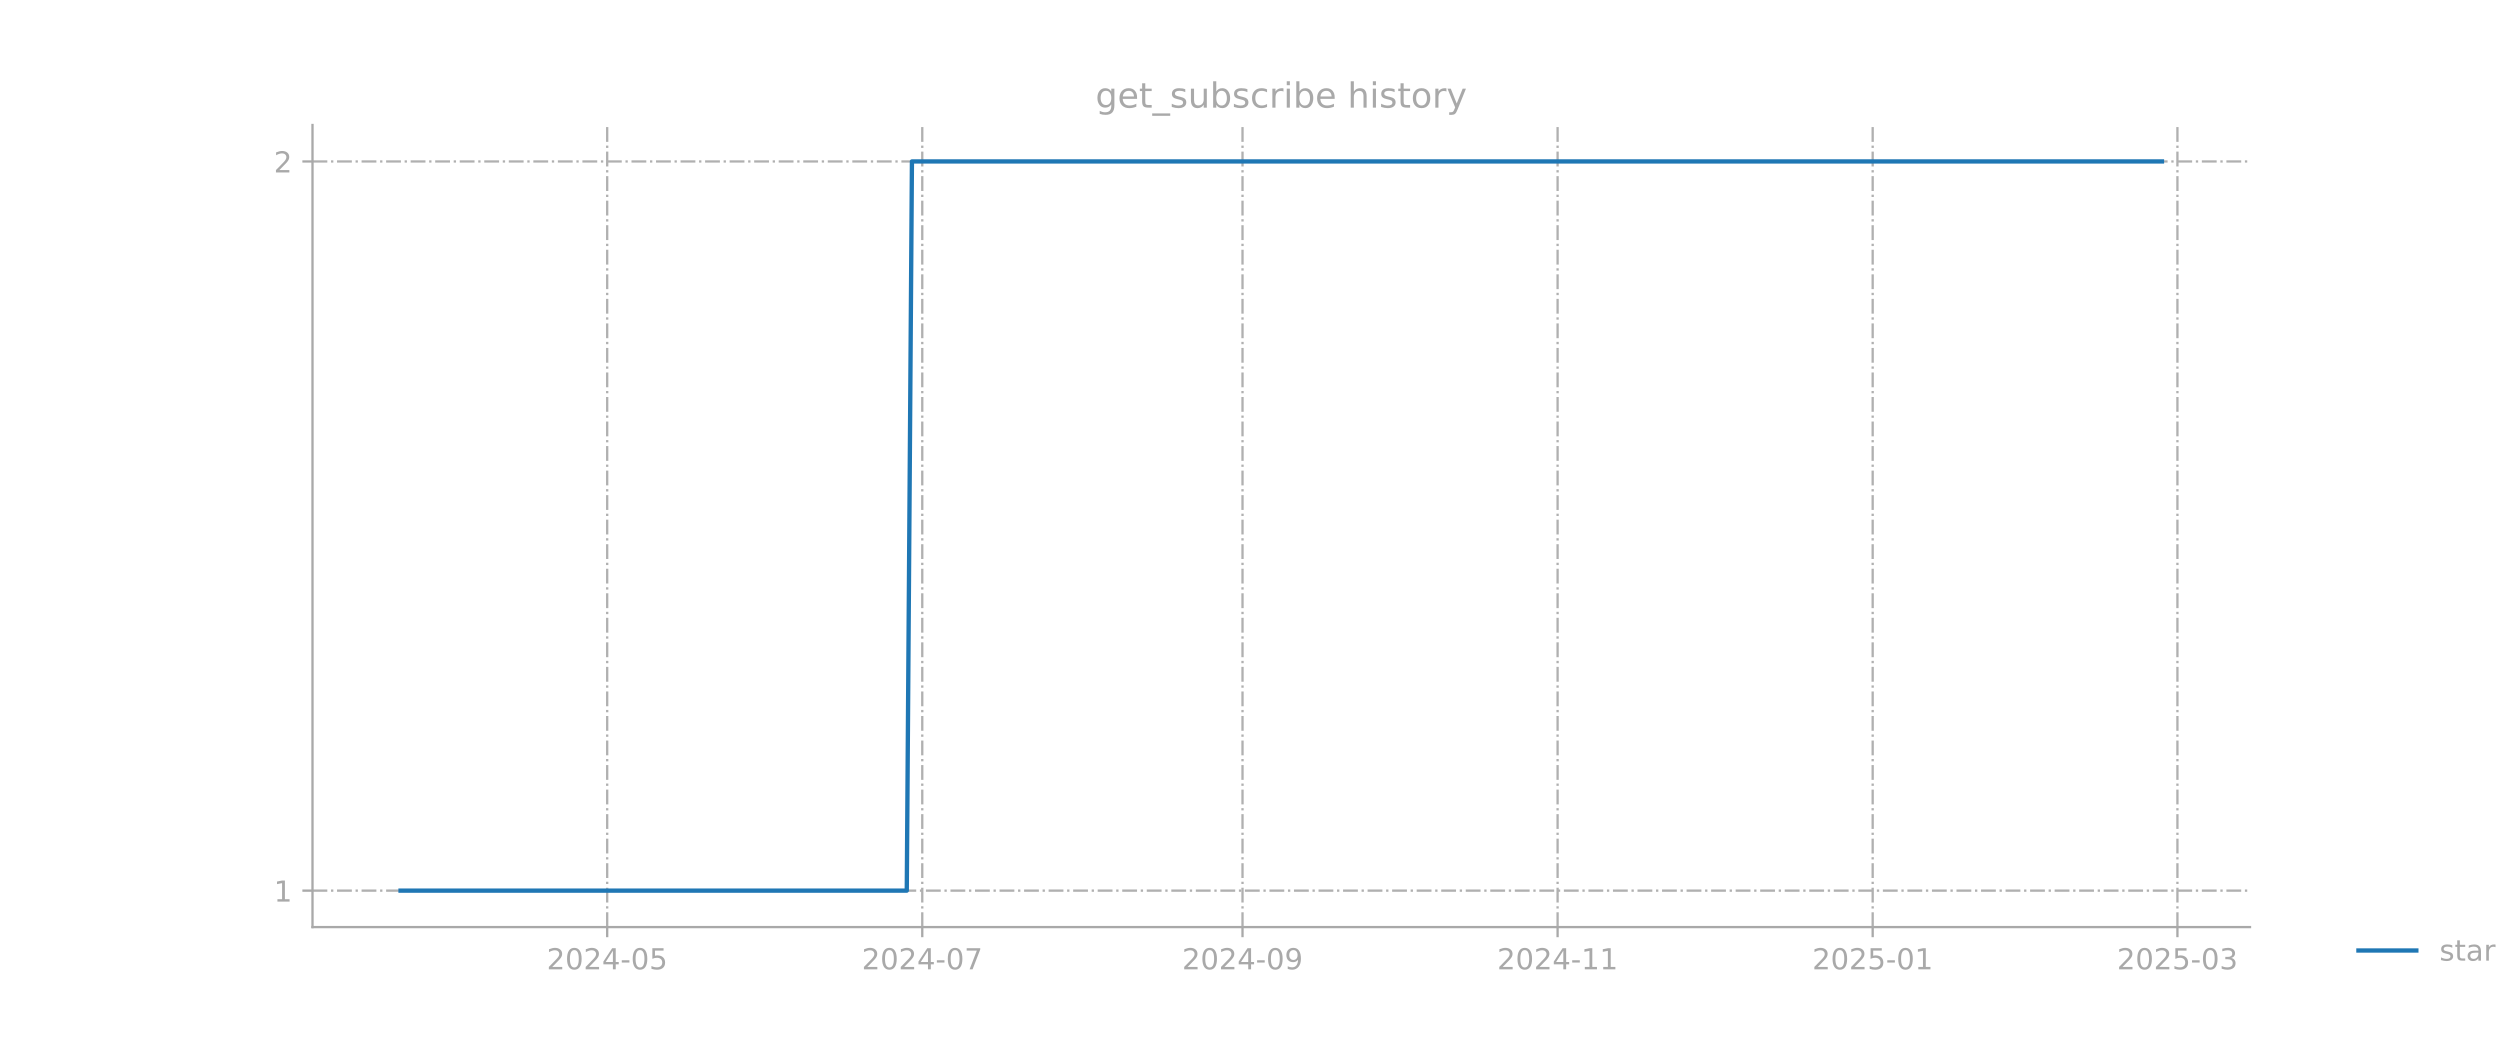
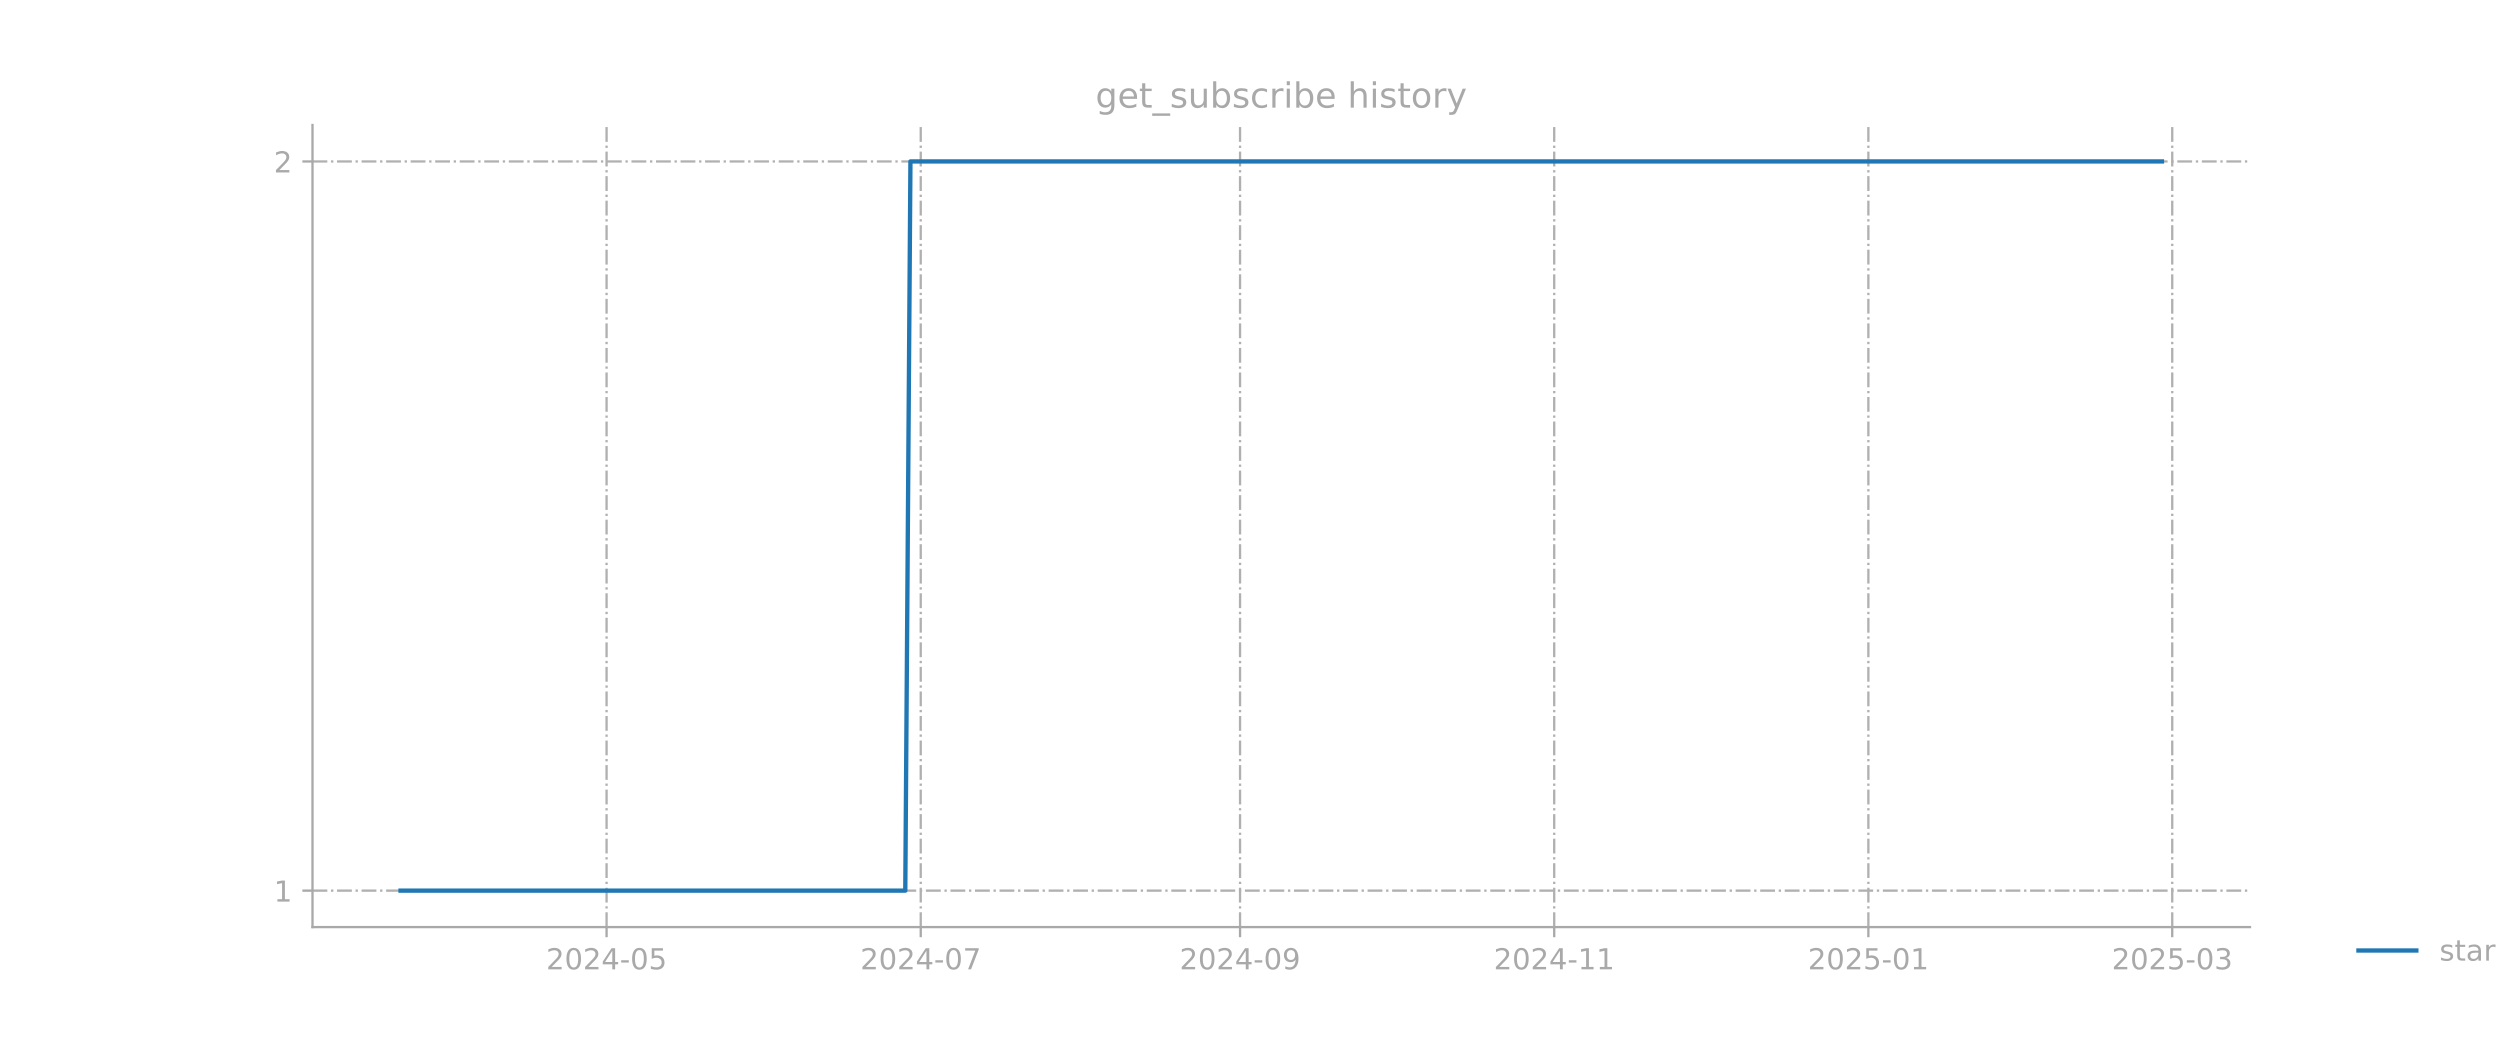
<svg xmlns="http://www.w3.org/2000/svg" xmlns:xlink="http://www.w3.org/1999/xlink" width="864pt" height="360pt" viewBox="0 0 864 360" version="1.1">
  <defs>
    <style type="text/css">*{stroke-linejoin: round; stroke-linecap: butt}</style>
  </defs>
  <g id="figure_1">
    <g id="patch_1">
      <path d="M 0 360  L 864 360  L 864 0  L 0 0  L 0 360  z " style="fill: none; opacity: 0" />
    </g>
    <g id="axes_1">
      <g id="patch_2">
        <path d="M 108 320.4  L 777.6 320.4  L 777.6 43.2  L 108 43.2  L 108 320.4  z " style="fill: none; opacity: 0" />
      </g>
      <g id="matplotlib.axis_1">
        <g id="xtick_1">
          <g id="line2d_1">
-             <path d="M 209.841 320.4  L 209.841 43.2  " clip-path="url(#p66c9cded4c)" style="fill: none; stroke-dasharray: 5.12,1.28,0.8,1.28; stroke-dashoffset: 0; stroke: #b0b0b0; stroke-width: 0.8" />
+             <path d="M 209.633 320.4  L 209.633 43.2  " clip-path="url(#p8a04788ee0)" style="fill: none; stroke-dasharray: 5.12,1.28,0.8,1.28; stroke-dashoffset: 0; stroke: #b0b0b0; stroke-width: 0.8" />
          </g>
          <g id="line2d_2">
            <defs>
-               <path id="m087f827678" d="M 0 0  L 0 3.5  " style="stroke: #a9a9a9; stroke-width: 0.8" />
+               <path id="m88a4a1ebb5" d="M 0 0  L 0 3.5  " style="stroke: #a9a9a9; stroke-width: 0.8" />
            </defs>
            <g>
-               <use xlink:href="#m087f827678" x="209.841" y="320.4" style="fill: #a9a9a9; stroke: #a9a9a9; stroke-width: 0.8" />
+               <use xlink:href="#m88a4a1ebb5" x="209.633" y="320.4" style="fill: #a9a9a9; stroke: #a9a9a9; stroke-width: 0.8" />
            </g>
          </g>
          <g id="text_1">
-             <g style="fill: #a9a9a9" transform="translate(188.9499 334.9984) scale(0.1 -0.1)">
+             <g style="fill: #a9a9a9" transform="translate(188.7411 334.9984) scale(0.1 -0.1)">
              <defs>
                <path id="DejaVuSans-32" d="M 1228 531  L 3431 531  L 3431 0  L 469 0  L 469 531  Q 828 903 1448 1529  Q 2069 2156 2228 2338  Q 2531 2678 2651 2914  Q 2772 3150 2772 3378  Q 2772 3750 2511 3984  Q 2250 4219 1831 4219  Q 1534 4219 1204 4116  Q 875 4013 500 3803  L 500 4441  Q 881 4594 1212 4672  Q 1544 4750 1819 4750  Q 2544 4750 2975 4387  Q 3406 4025 3406 3419  Q 3406 3131 3298 2873  Q 3191 2616 2906 2266  Q 2828 2175 2409 1742  Q 1991 1309 1228 531  z " transform="scale(0.015625)" />
                <path id="DejaVuSans-30" d="M 2034 4250  Q 1547 4250 1301 3770  Q 1056 3291 1056 2328  Q 1056 1369 1301 889  Q 1547 409 2034 409  Q 2525 409 2770 889  Q 3016 1369 3016 2328  Q 3016 3291 2770 3770  Q 2525 4250 2034 4250  z M 2034 4750  Q 2819 4750 3233 4129  Q 3647 3509 3647 2328  Q 3647 1150 3233 529  Q 2819 -91 2034 -91  Q 1250 -91 836 529  Q 422 1150 422 2328  Q 422 3509 836 4129  Q 1250 4750 2034 4750  z " transform="scale(0.015625)" />
                <path id="DejaVuSans-34" d="M 2419 4116  L 825 1625  L 2419 1625  L 2419 4116  z M 2253 4666  L 3047 4666  L 3047 1625  L 3713 1625  L 3713 1100  L 3047 1100  L 3047 0  L 2419 0  L 2419 1100  L 313 1100  L 313 1709  L 2253 4666  z " transform="scale(0.015625)" />
                <path id="DejaVuSans-2d" d="M 313 2009  L 1997 2009  L 1997 1497  L 313 1497  L 313 2009  z " transform="scale(0.015625)" />
                <path id="DejaVuSans-35" d="M 691 4666  L 3169 4666  L 3169 4134  L 1269 4134  L 1269 2991  Q 1406 3038 1543 3061  Q 1681 3084 1819 3084  Q 2600 3084 3056 2656  Q 3513 2228 3513 1497  Q 3513 744 3044 326  Q 2575 -91 1722 -91  Q 1428 -91 1123 -41  Q 819 9 494 109  L 494 744  Q 775 591 1075 516  Q 1375 441 1709 441  Q 2250 441 2565 725  Q 2881 1009 2881 1497  Q 2881 1984 2565 2268  Q 2250 2553 1709 2553  Q 1456 2553 1204 2497  Q 953 2441 691 2322  L 691 4666  z " transform="scale(0.015625)" />
              </defs>
              <use xlink:href="#DejaVuSans-32" />
              <use xlink:href="#DejaVuSans-30" transform="translate(63.62305 0)" />
              <use xlink:href="#DejaVuSans-32" transform="translate(127.2461 0)" />
              <use xlink:href="#DejaVuSans-34" transform="translate(190.8691 0)" />
              <use xlink:href="#DejaVuSans-2d" transform="translate(254.4922 0)" />
              <use xlink:href="#DejaVuSans-30" transform="translate(290.5762 0)" />
              <use xlink:href="#DejaVuSans-35" transform="translate(354.1992 0)" />
            </g>
          </g>
        </g>
        <g id="xtick_2">
          <g id="line2d_3">
-             <path d="M 318.734 320.4  L 318.734 43.2  " clip-path="url(#p66c9cded4c)" style="fill: none; stroke-dasharray: 5.12,1.28,0.8,1.28; stroke-dashoffset: 0; stroke: #b0b0b0; stroke-width: 0.8" />
+             <path d="M 318.207 320.4  L 318.207 43.2  " clip-path="url(#p8a04788ee0)" style="fill: none; stroke-dasharray: 5.12,1.28,0.8,1.28; stroke-dashoffset: 0; stroke: #b0b0b0; stroke-width: 0.8" />
          </g>
          <g id="line2d_4">
            <g>
-               <use xlink:href="#m087f827678" x="318.734" y="320.4" style="fill: #a9a9a9; stroke: #a9a9a9; stroke-width: 0.8" />
+               <use xlink:href="#m88a4a1ebb5" x="318.207" y="320.4" style="fill: #a9a9a9; stroke: #a9a9a9; stroke-width: 0.8" />
            </g>
          </g>
          <g id="text_2">
-             <g style="fill: #a9a9a9" transform="translate(297.8425 334.9984) scale(0.1 -0.1)">
+             <g style="fill: #a9a9a9" transform="translate(297.3153 334.9984) scale(0.1 -0.1)">
              <defs>
                <path id="DejaVuSans-37" d="M 525 4666  L 3525 4666  L 3525 4397  L 1831 0  L 1172 0  L 2766 4134  L 525 4134  L 525 4666  z " transform="scale(0.015625)" />
              </defs>
              <use xlink:href="#DejaVuSans-32" />
              <use xlink:href="#DejaVuSans-30" transform="translate(63.62305 0)" />
              <use xlink:href="#DejaVuSans-32" transform="translate(127.2461 0)" />
              <use xlink:href="#DejaVuSans-34" transform="translate(190.8691 0)" />
              <use xlink:href="#DejaVuSans-2d" transform="translate(254.4922 0)" />
              <use xlink:href="#DejaVuSans-30" transform="translate(290.5762 0)" />
              <use xlink:href="#DejaVuSans-37" transform="translate(354.1992 0)" />
            </g>
          </g>
        </g>
        <g id="xtick_3">
          <g id="line2d_5">
-             <path d="M 429.412 320.4  L 429.412 43.2  " clip-path="url(#p66c9cded4c)" style="fill: none; stroke-dasharray: 5.12,1.28,0.8,1.28; stroke-dashoffset: 0; stroke: #b0b0b0; stroke-width: 0.8" />
+             <path d="M 428.561 320.4  L 428.561 43.2  " clip-path="url(#p8a04788ee0)" style="fill: none; stroke-dasharray: 5.12,1.28,0.8,1.28; stroke-dashoffset: 0; stroke: #b0b0b0; stroke-width: 0.8" />
          </g>
          <g id="line2d_6">
            <g>
-               <use xlink:href="#m087f827678" x="429.412" y="320.4" style="fill: #a9a9a9; stroke: #a9a9a9; stroke-width: 0.8" />
+               <use xlink:href="#m88a4a1ebb5" x="428.561" y="320.4" style="fill: #a9a9a9; stroke: #a9a9a9; stroke-width: 0.8" />
            </g>
          </g>
          <g id="text_3">
-             <g style="fill: #a9a9a9" transform="translate(408.5202 334.9984) scale(0.1 -0.1)">
+             <g style="fill: #a9a9a9" transform="translate(407.6694 334.9984) scale(0.1 -0.1)">
              <defs>
                <path id="DejaVuSans-39" d="M 703 97  L 703 672  Q 941 559 1184 500  Q 1428 441 1663 441  Q 2288 441 2617 861  Q 2947 1281 2994 2138  Q 2813 1869 2534 1725  Q 2256 1581 1919 1581  Q 1219 1581 811 2004  Q 403 2428 403 3163  Q 403 3881 828 4315  Q 1253 4750 1959 4750  Q 2769 4750 3195 4129  Q 3622 3509 3622 2328  Q 3622 1225 3098 567  Q 2575 -91 1691 -91  Q 1453 -91 1209 -44  Q 966 3 703 97  z M 1959 2075  Q 2384 2075 2632 2365  Q 2881 2656 2881 3163  Q 2881 3666 2632 3958  Q 2384 4250 1959 4250  Q 1534 4250 1286 3958  Q 1038 3666 1038 3163  Q 1038 2656 1286 2365  Q 1534 2075 1959 2075  z " transform="scale(0.015625)" />
              </defs>
              <use xlink:href="#DejaVuSans-32" />
              <use xlink:href="#DejaVuSans-30" transform="translate(63.62305 0)" />
              <use xlink:href="#DejaVuSans-32" transform="translate(127.2461 0)" />
              <use xlink:href="#DejaVuSans-34" transform="translate(190.8691 0)" />
              <use xlink:href="#DejaVuSans-2d" transform="translate(254.4922 0)" />
              <use xlink:href="#DejaVuSans-30" transform="translate(290.5762 0)" />
              <use xlink:href="#DejaVuSans-39" transform="translate(354.1992 0)" />
            </g>
          </g>
        </g>
        <g id="xtick_4">
          <g id="line2d_7">
-             <path d="M 538.304 320.4  L 538.304 43.2  " clip-path="url(#p66c9cded4c)" style="fill: none; stroke-dasharray: 5.12,1.28,0.8,1.28; stroke-dashoffset: 0; stroke: #b0b0b0; stroke-width: 0.8" />
+             <path d="M 537.135 320.4  L 537.135 43.2  " clip-path="url(#p8a04788ee0)" style="fill: none; stroke-dasharray: 5.12,1.28,0.8,1.28; stroke-dashoffset: 0; stroke: #b0b0b0; stroke-width: 0.8" />
          </g>
          <g id="line2d_8">
            <g>
-               <use xlink:href="#m087f827678" x="538.304" y="320.4" style="fill: #a9a9a9; stroke: #a9a9a9; stroke-width: 0.8" />
+               <use xlink:href="#m88a4a1ebb5" x="537.135" y="320.4" style="fill: #a9a9a9; stroke: #a9a9a9; stroke-width: 0.8" />
            </g>
          </g>
          <g id="text_4">
-             <g style="fill: #a9a9a9" transform="translate(517.4127 334.9984) scale(0.1 -0.1)">
+             <g style="fill: #a9a9a9" transform="translate(516.2435 334.9984) scale(0.1 -0.1)">
              <defs>
                <path id="DejaVuSans-31" d="M 794 531  L 1825 531  L 1825 4091  L 703 3866  L 703 4441  L 1819 4666  L 2450 4666  L 2450 531  L 3481 531  L 3481 0  L 794 0  L 794 531  z " transform="scale(0.015625)" />
              </defs>
              <use xlink:href="#DejaVuSans-32" />
              <use xlink:href="#DejaVuSans-30" transform="translate(63.62305 0)" />
              <use xlink:href="#DejaVuSans-32" transform="translate(127.2461 0)" />
              <use xlink:href="#DejaVuSans-34" transform="translate(190.8691 0)" />
              <use xlink:href="#DejaVuSans-2d" transform="translate(254.4922 0)" />
              <use xlink:href="#DejaVuSans-31" transform="translate(290.5762 0)" />
              <use xlink:href="#DejaVuSans-31" transform="translate(354.1992 0)" />
            </g>
          </g>
        </g>
        <g id="xtick_5">
          <g id="line2d_9">
-             <path d="M 647.197 320.4  L 647.197 43.2  " clip-path="url(#p66c9cded4c)" style="fill: none; stroke-dasharray: 5.12,1.28,0.8,1.28; stroke-dashoffset: 0; stroke: #b0b0b0; stroke-width: 0.8" />
+             <path d="M 645.709 320.4  L 645.709 43.2  " clip-path="url(#p8a04788ee0)" style="fill: none; stroke-dasharray: 5.12,1.28,0.8,1.28; stroke-dashoffset: 0; stroke: #b0b0b0; stroke-width: 0.8" />
          </g>
          <g id="line2d_10">
            <g>
-               <use xlink:href="#m087f827678" x="647.197" y="320.4" style="fill: #a9a9a9; stroke: #a9a9a9; stroke-width: 0.8" />
+               <use xlink:href="#m88a4a1ebb5" x="645.709" y="320.4" style="fill: #a9a9a9; stroke: #a9a9a9; stroke-width: 0.8" />
            </g>
          </g>
          <g id="text_5">
-             <g style="fill: #a9a9a9" transform="translate(626.3053 334.9984) scale(0.1 -0.1)">
+             <g style="fill: #a9a9a9" transform="translate(624.8177 334.9984) scale(0.1 -0.1)">
              <use xlink:href="#DejaVuSans-32" />
              <use xlink:href="#DejaVuSans-30" transform="translate(63.62305 0)" />
              <use xlink:href="#DejaVuSans-32" transform="translate(127.2461 0)" />
              <use xlink:href="#DejaVuSans-35" transform="translate(190.8691 0)" />
              <use xlink:href="#DejaVuSans-2d" transform="translate(254.4922 0)" />
              <use xlink:href="#DejaVuSans-30" transform="translate(290.5762 0)" />
              <use xlink:href="#DejaVuSans-31" transform="translate(354.1992 0)" />
            </g>
          </g>
        </g>
        <g id="xtick_6">
          <g id="line2d_11">
-             <path d="M 752.519 320.4  L 752.519 43.2  " clip-path="url(#p66c9cded4c)" style="fill: none; stroke-dasharray: 5.12,1.28,0.8,1.28; stroke-dashoffset: 0; stroke: #b0b0b0; stroke-width: 0.8" />
+             <path d="M 750.723 320.4  L 750.723 43.2  " clip-path="url(#p8a04788ee0)" style="fill: none; stroke-dasharray: 5.12,1.28,0.8,1.28; stroke-dashoffset: 0; stroke: #b0b0b0; stroke-width: 0.8" />
          </g>
          <g id="line2d_12">
            <g>
-               <use xlink:href="#m087f827678" x="752.519" y="320.4" style="fill: #a9a9a9; stroke: #a9a9a9; stroke-width: 0.8" />
+               <use xlink:href="#m88a4a1ebb5" x="750.723" y="320.4" style="fill: #a9a9a9; stroke: #a9a9a9; stroke-width: 0.8" />
            </g>
          </g>
          <g id="text_6">
-             <g style="fill: #a9a9a9" transform="translate(731.6276 334.9984) scale(0.1 -0.1)">
+             <g style="fill: #a9a9a9" transform="translate(729.832 334.9984) scale(0.1 -0.1)">
              <defs>
                <path id="DejaVuSans-33" d="M 2597 2516  Q 3050 2419 3304 2112  Q 3559 1806 3559 1356  Q 3559 666 3084 287  Q 2609 -91 1734 -91  Q 1441 -91 1130 -33  Q 819 25 488 141  L 488 750  Q 750 597 1062 519  Q 1375 441 1716 441  Q 2309 441 2620 675  Q 2931 909 2931 1356  Q 2931 1769 2642 2001  Q 2353 2234 1838 2234  L 1294 2234  L 1294 2753  L 1863 2753  Q 2328 2753 2575 2939  Q 2822 3125 2822 3475  Q 2822 3834 2567 4026  Q 2313 4219 1838 4219  Q 1578 4219 1281 4162  Q 984 4106 628 3988  L 628 4550  Q 988 4650 1302 4700  Q 1616 4750 1894 4750  Q 2613 4750 3031 4423  Q 3450 4097 3450 3541  Q 3450 3153 3228 2886  Q 3006 2619 2597 2516  z " transform="scale(0.015625)" />
              </defs>
              <use xlink:href="#DejaVuSans-32" />
              <use xlink:href="#DejaVuSans-30" transform="translate(63.62305 0)" />
              <use xlink:href="#DejaVuSans-32" transform="translate(127.2461 0)" />
              <use xlink:href="#DejaVuSans-35" transform="translate(190.8691 0)" />
              <use xlink:href="#DejaVuSans-2d" transform="translate(254.4922 0)" />
              <use xlink:href="#DejaVuSans-30" transform="translate(290.5762 0)" />
              <use xlink:href="#DejaVuSans-33" transform="translate(354.1992 0)" />
            </g>
          </g>
        </g>
      </g>
      <g id="matplotlib.axis_2">
        <g id="ytick_1">
          <g id="line2d_13">
-             <path d="M 108 307.8  L 777.6 307.8  " clip-path="url(#p66c9cded4c)" style="fill: none; stroke-dasharray: 5.12,1.28,0.8,1.28; stroke-dashoffset: 0; stroke: #b0b0b0; stroke-width: 0.8" />
+             <path d="M 108 307.8  L 777.6 307.8  " clip-path="url(#p8a04788ee0)" style="fill: none; stroke-dasharray: 5.12,1.28,0.8,1.28; stroke-dashoffset: 0; stroke: #b0b0b0; stroke-width: 0.8" />
          </g>
          <g id="line2d_14">
            <defs>
-               <path id="m9f3fe2b6f1" d="M 0 0  L -3.5 0  " style="stroke: #a9a9a9; stroke-width: 0.8" />
+               <path id="m4a313eb182" d="M 0 0  L -3.5 0  " style="stroke: #a9a9a9; stroke-width: 0.8" />
            </defs>
            <g>
-               <use xlink:href="#m9f3fe2b6f1" x="108" y="307.8" style="fill: #a9a9a9; stroke: #a9a9a9; stroke-width: 0.8" />
+               <use xlink:href="#m4a313eb182" x="108" y="307.8" style="fill: #a9a9a9; stroke: #a9a9a9; stroke-width: 0.8" />
            </g>
          </g>
          <g id="text_7">
            <g style="fill: #a9a9a9" transform="translate(94.6375 311.5992) scale(0.1 -0.1)">
              <use xlink:href="#DejaVuSans-31" />
            </g>
          </g>
        </g>
        <g id="ytick_2">
          <g id="line2d_15">
-             <path d="M 108 55.8  L 777.6 55.8  " clip-path="url(#p66c9cded4c)" style="fill: none; stroke-dasharray: 5.12,1.28,0.8,1.28; stroke-dashoffset: 0; stroke: #b0b0b0; stroke-width: 0.8" />
+             <path d="M 108 55.8  L 777.6 55.8  " clip-path="url(#p8a04788ee0)" style="fill: none; stroke-dasharray: 5.12,1.28,0.8,1.28; stroke-dashoffset: 0; stroke: #b0b0b0; stroke-width: 0.8" />
          </g>
          <g id="line2d_16">
            <g>
-               <use xlink:href="#m9f3fe2b6f1" x="108" y="55.8" style="fill: #a9a9a9; stroke: #a9a9a9; stroke-width: 0.8" />
+               <use xlink:href="#m4a313eb182" x="108" y="55.8" style="fill: #a9a9a9; stroke: #a9a9a9; stroke-width: 0.8" />
            </g>
          </g>
          <g id="text_8">
            <g style="fill: #a9a9a9" transform="translate(94.6375 59.59922) scale(0.1 -0.1)">
              <use xlink:href="#DejaVuSans-32" />
            </g>
          </g>
        </g>
      </g>
      <g id="line2d_17">
-         <path d="M 138.436 307.8  L 313.379 307.8  L 315.164 55.8  L 747.164 55.8  L 747.164 55.8  " clip-path="url(#p66c9cded4c)" style="fill: none; stroke: #1f77b4; stroke-width: 1.5; stroke-linecap: square" />
+         <path d="M 138.436 307.8  L 312.867 307.8  L 314.647 55.8  L 747.164 55.8  L 747.164 55.8  " clip-path="url(#p8a04788ee0)" style="fill: none; stroke: #1f77b4; stroke-width: 1.5; stroke-linecap: square" />
      </g>
      <g id="patch_3">
        <path d="M 108 320.4  L 108 43.2  " style="fill: none; stroke: #a9a9a9; stroke-width: 0.8; stroke-linejoin: miter; stroke-linecap: square" />
      </g>
      <g id="patch_4">
        <path d="M 777.6 320.4  L 777.6 43.2  " style="fill: none" />
      </g>
      <g id="patch_5">
        <path d="M 108 320.4  L 777.6 320.4  " style="fill: none; stroke: #a9a9a9; stroke-width: 0.8; stroke-linejoin: miter; stroke-linecap: square" />
      </g>
      <g id="patch_6">
        <path d="M 108 43.2  L 777.6 43.2  " style="fill: none" />
      </g>
      <g id="text_9">
        <g style="fill: #a9a9a9" transform="translate(378.6075 37.2) scale(0.12 -0.12)">
          <defs>
            <path id="DejaVuSans-67" d="M 2906 1791  Q 2906 2416 2648 2759  Q 2391 3103 1925 3103  Q 1463 3103 1205 2759  Q 947 2416 947 1791  Q 947 1169 1205 825  Q 1463 481 1925 481  Q 2391 481 2648 825  Q 2906 1169 2906 1791  z M 3481 434  Q 3481 -459 3084 -895  Q 2688 -1331 1869 -1331  Q 1566 -1331 1297 -1286  Q 1028 -1241 775 -1147  L 775 -588  Q 1028 -725 1275 -790  Q 1522 -856 1778 -856  Q 2344 -856 2625 -561  Q 2906 -266 2906 331  L 2906 616  Q 2728 306 2450 153  Q 2172 0 1784 0  Q 1141 0 747 490  Q 353 981 353 1791  Q 353 2603 747 3093  Q 1141 3584 1784 3584  Q 2172 3584 2450 3431  Q 2728 3278 2906 2969  L 2906 3500  L 3481 3500  L 3481 434  z " transform="scale(0.015625)" />
            <path id="DejaVuSans-65" d="M 3597 1894  L 3597 1613  L 953 1613  Q 991 1019 1311 708  Q 1631 397 2203 397  Q 2534 397 2845 478  Q 3156 559 3463 722  L 3463 178  Q 3153 47 2828 -22  Q 2503 -91 2169 -91  Q 1331 -91 842 396  Q 353 884 353 1716  Q 353 2575 817 3079  Q 1281 3584 2069 3584  Q 2775 3584 3186 3129  Q 3597 2675 3597 1894  z M 3022 2063  Q 3016 2534 2758 2815  Q 2500 3097 2075 3097  Q 1594 3097 1305 2825  Q 1016 2553 972 2059  L 3022 2063  z " transform="scale(0.015625)" />
            <path id="DejaVuSans-74" d="M 1172 4494  L 1172 3500  L 2356 3500  L 2356 3053  L 1172 3053  L 1172 1153  Q 1172 725 1289 603  Q 1406 481 1766 481  L 2356 481  L 2356 0  L 1766 0  Q 1100 0 847 248  Q 594 497 594 1153  L 594 3053  L 172 3053  L 172 3500  L 594 3500  L 594 4494  L 1172 4494  z " transform="scale(0.015625)" />
            <path id="DejaVuSans-5f" d="M 3263 -1063  L 3263 -1509  L -63 -1509  L -63 -1063  L 3263 -1063  z " transform="scale(0.015625)" />
            <path id="DejaVuSans-73" d="M 2834 3397  L 2834 2853  Q 2591 2978 2328 3040  Q 2066 3103 1784 3103  Q 1356 3103 1142 2972  Q 928 2841 928 2578  Q 928 2378 1081 2264  Q 1234 2150 1697 2047  L 1894 2003  Q 2506 1872 2764 1633  Q 3022 1394 3022 966  Q 3022 478 2636 193  Q 2250 -91 1575 -91  Q 1294 -91 989 -36  Q 684 19 347 128  L 347 722  Q 666 556 975 473  Q 1284 391 1588 391  Q 1994 391 2212 530  Q 2431 669 2431 922  Q 2431 1156 2273 1281  Q 2116 1406 1581 1522  L 1381 1569  Q 847 1681 609 1914  Q 372 2147 372 2553  Q 372 3047 722 3315  Q 1072 3584 1716 3584  Q 2034 3584 2315 3537  Q 2597 3491 2834 3397  z " transform="scale(0.015625)" />
            <path id="DejaVuSans-75" d="M 544 1381  L 544 3500  L 1119 3500  L 1119 1403  Q 1119 906 1312 657  Q 1506 409 1894 409  Q 2359 409 2629 706  Q 2900 1003 2900 1516  L 2900 3500  L 3475 3500  L 3475 0  L 2900 0  L 2900 538  Q 2691 219 2414 64  Q 2138 -91 1772 -91  Q 1169 -91 856 284  Q 544 659 544 1381  z M 1991 3584  L 1991 3584  z " transform="scale(0.015625)" />
            <path id="DejaVuSans-62" d="M 3116 1747  Q 3116 2381 2855 2742  Q 2594 3103 2138 3103  Q 1681 3103 1420 2742  Q 1159 2381 1159 1747  Q 1159 1113 1420 752  Q 1681 391 2138 391  Q 2594 391 2855 752  Q 3116 1113 3116 1747  z M 1159 2969  Q 1341 3281 1617 3432  Q 1894 3584 2278 3584  Q 2916 3584 3314 3078  Q 3713 2572 3713 1747  Q 3713 922 3314 415  Q 2916 -91 2278 -91  Q 1894 -91 1617 61  Q 1341 213 1159 525  L 1159 0  L 581 0  L 581 4863  L 1159 4863  L 1159 2969  z " transform="scale(0.015625)" />
            <path id="DejaVuSans-63" d="M 3122 3366  L 3122 2828  Q 2878 2963 2633 3030  Q 2388 3097 2138 3097  Q 1578 3097 1268 2742  Q 959 2388 959 1747  Q 959 1106 1268 751  Q 1578 397 2138 397  Q 2388 397 2633 464  Q 2878 531 3122 666  L 3122 134  Q 2881 22 2623 -34  Q 2366 -91 2075 -91  Q 1284 -91 818 406  Q 353 903 353 1747  Q 353 2603 823 3093  Q 1294 3584 2113 3584  Q 2378 3584 2631 3529  Q 2884 3475 3122 3366  z " transform="scale(0.015625)" />
            <path id="DejaVuSans-72" d="M 2631 2963  Q 2534 3019 2420 3045  Q 2306 3072 2169 3072  Q 1681 3072 1420 2755  Q 1159 2438 1159 1844  L 1159 0  L 581 0  L 581 3500  L 1159 3500  L 1159 2956  Q 1341 3275 1631 3429  Q 1922 3584 2338 3584  Q 2397 3584 2469 3576  Q 2541 3569 2628 3553  L 2631 2963  z " transform="scale(0.015625)" />
            <path id="DejaVuSans-69" d="M 603 3500  L 1178 3500  L 1178 0  L 603 0  L 603 3500  z M 603 4863  L 1178 4863  L 1178 4134  L 603 4134  L 603 4863  z " transform="scale(0.015625)" />
            <path id="DejaVuSans-20" transform="scale(0.015625)" />
            <path id="DejaVuSans-68" d="M 3513 2113  L 3513 0  L 2938 0  L 2938 2094  Q 2938 2591 2744 2837  Q 2550 3084 2163 3084  Q 1697 3084 1428 2787  Q 1159 2491 1159 1978  L 1159 0  L 581 0  L 581 4863  L 1159 4863  L 1159 2956  Q 1366 3272 1645 3428  Q 1925 3584 2291 3584  Q 2894 3584 3203 3211  Q 3513 2838 3513 2113  z " transform="scale(0.015625)" />
            <path id="DejaVuSans-6f" d="M 1959 3097  Q 1497 3097 1228 2736  Q 959 2375 959 1747  Q 959 1119 1226 758  Q 1494 397 1959 397  Q 2419 397 2687 759  Q 2956 1122 2956 1747  Q 2956 2369 2687 2733  Q 2419 3097 1959 3097  z M 1959 3584  Q 2709 3584 3137 3096  Q 3566 2609 3566 1747  Q 3566 888 3137 398  Q 2709 -91 1959 -91  Q 1206 -91 779 398  Q 353 888 353 1747  Q 353 2609 779 3096  Q 1206 3584 1959 3584  z " transform="scale(0.015625)" />
            <path id="DejaVuSans-79" d="M 2059 -325  Q 1816 -950 1584 -1140  Q 1353 -1331 966 -1331  L 506 -1331  L 506 -850  L 844 -850  Q 1081 -850 1212 -737  Q 1344 -625 1503 -206  L 1606 56  L 191 3500  L 800 3500  L 1894 763  L 2988 3500  L 3597 3500  L 2059 -325  z " transform="scale(0.015625)" />
          </defs>
          <use xlink:href="#DejaVuSans-67" />
          <use xlink:href="#DejaVuSans-65" transform="translate(63.47656 0)" />
          <use xlink:href="#DejaVuSans-74" transform="translate(125 0)" />
          <use xlink:href="#DejaVuSans-5f" transform="translate(164.209 0)" />
          <use xlink:href="#DejaVuSans-73" transform="translate(214.209 0)" />
          <use xlink:href="#DejaVuSans-75" transform="translate(266.3086 0)" />
          <use xlink:href="#DejaVuSans-62" transform="translate(329.6875 0)" />
          <use xlink:href="#DejaVuSans-73" transform="translate(393.1641 0)" />
          <use xlink:href="#DejaVuSans-63" transform="translate(445.2637 0)" />
          <use xlink:href="#DejaVuSans-72" transform="translate(500.2441 0)" />
          <use xlink:href="#DejaVuSans-69" transform="translate(541.3574 0)" />
          <use xlink:href="#DejaVuSans-62" transform="translate(569.1406 0)" />
          <use xlink:href="#DejaVuSans-65" transform="translate(632.6172 0)" />
          <use xlink:href="#DejaVuSans-20" transform="translate(694.1406 0)" />
          <use xlink:href="#DejaVuSans-68" transform="translate(725.9277 0)" />
          <use xlink:href="#DejaVuSans-69" transform="translate(789.3066 0)" />
          <use xlink:href="#DejaVuSans-73" transform="translate(817.0898 0)" />
          <use xlink:href="#DejaVuSans-74" transform="translate(869.1895 0)" />
          <use xlink:href="#DejaVuSans-6f" transform="translate(908.3984 0)" />
          <use xlink:href="#DejaVuSans-72" transform="translate(969.5801 0)" />
          <use xlink:href="#DejaVuSans-79" transform="translate(1010.693 0)" />
        </g>
      </g>
      <g id="legend_1">
        <g id="line2d_18">
          <path d="M 815.08 328.498  L 825.08 328.498  L 835.08 328.498  " style="fill: none; stroke: #1f77b4; stroke-width: 1.5; stroke-linecap: square" />
        </g>
        <g id="text_10">
          <g style="fill: #a9a9a9" transform="translate(843.08 331.9984) scale(0.1 -0.1)">
            <defs>
              <path id="DejaVuSans-61" d="M 2194 1759  Q 1497 1759 1228 1600  Q 959 1441 959 1056  Q 959 750 1161 570  Q 1363 391 1709 391  Q 2188 391 2477 730  Q 2766 1069 2766 1631  L 2766 1759  L 2194 1759  z M 3341 1997  L 3341 0  L 2766 0  L 2766 531  Q 2569 213 2275 61  Q 1981 -91 1556 -91  Q 1019 -91 701 211  Q 384 513 384 1019  Q 384 1609 779 1909  Q 1175 2209 1959 2209  L 2766 2209  L 2766 2266  Q 2766 2663 2505 2880  Q 2244 3097 1772 3097  Q 1472 3097 1187 3025  Q 903 2953 641 2809  L 641 3341  Q 956 3463 1253 3523  Q 1550 3584 1831 3584  Q 2591 3584 2966 3190  Q 3341 2797 3341 1997  z " transform="scale(0.015625)" />
            </defs>
            <use xlink:href="#DejaVuSans-73" />
            <use xlink:href="#DejaVuSans-74" transform="translate(52.09961 0)" />
            <use xlink:href="#DejaVuSans-61" transform="translate(91.30859 0)" />
            <use xlink:href="#DejaVuSans-72" transform="translate(152.5879 0)" />
          </g>
        </g>
      </g>
    </g>
  </g>
  <defs>
-     <clipPath id="p66c9cded4c">
+     <clipPath id="p8a04788ee0">
      <rect x="108" y="43.2" width="669.6" height="277.2" />
    </clipPath>
  </defs>
</svg>
